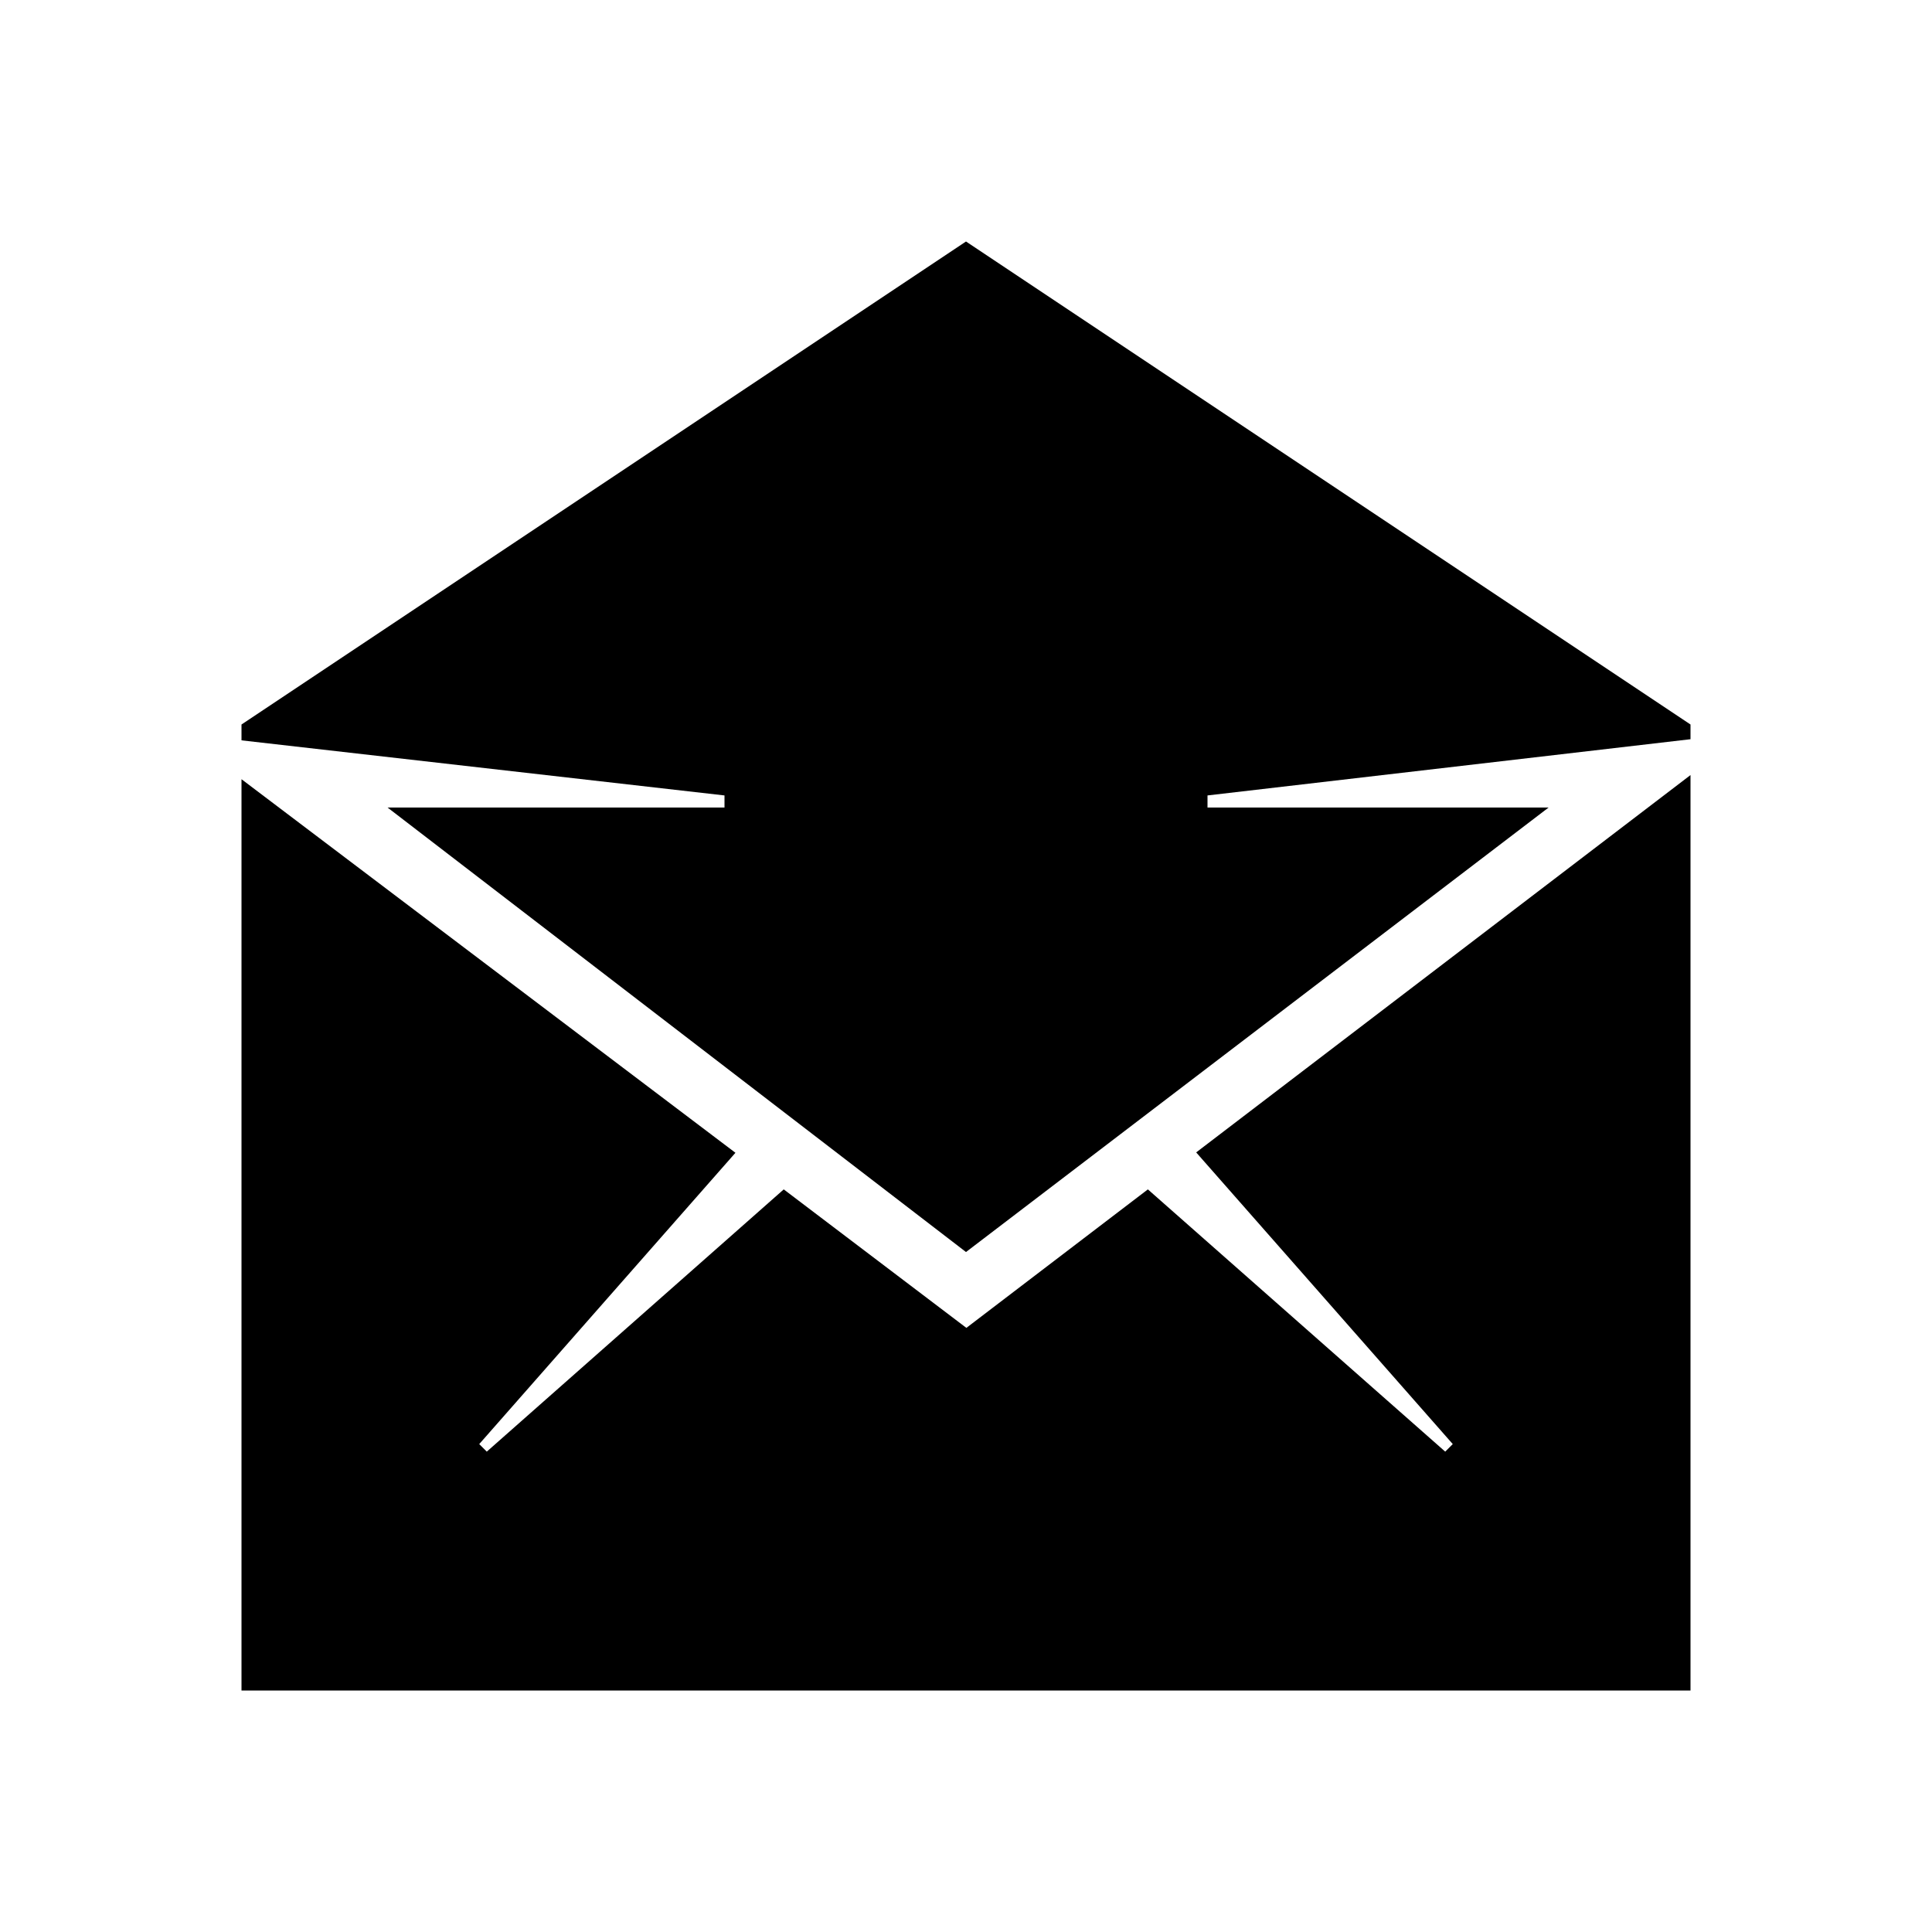
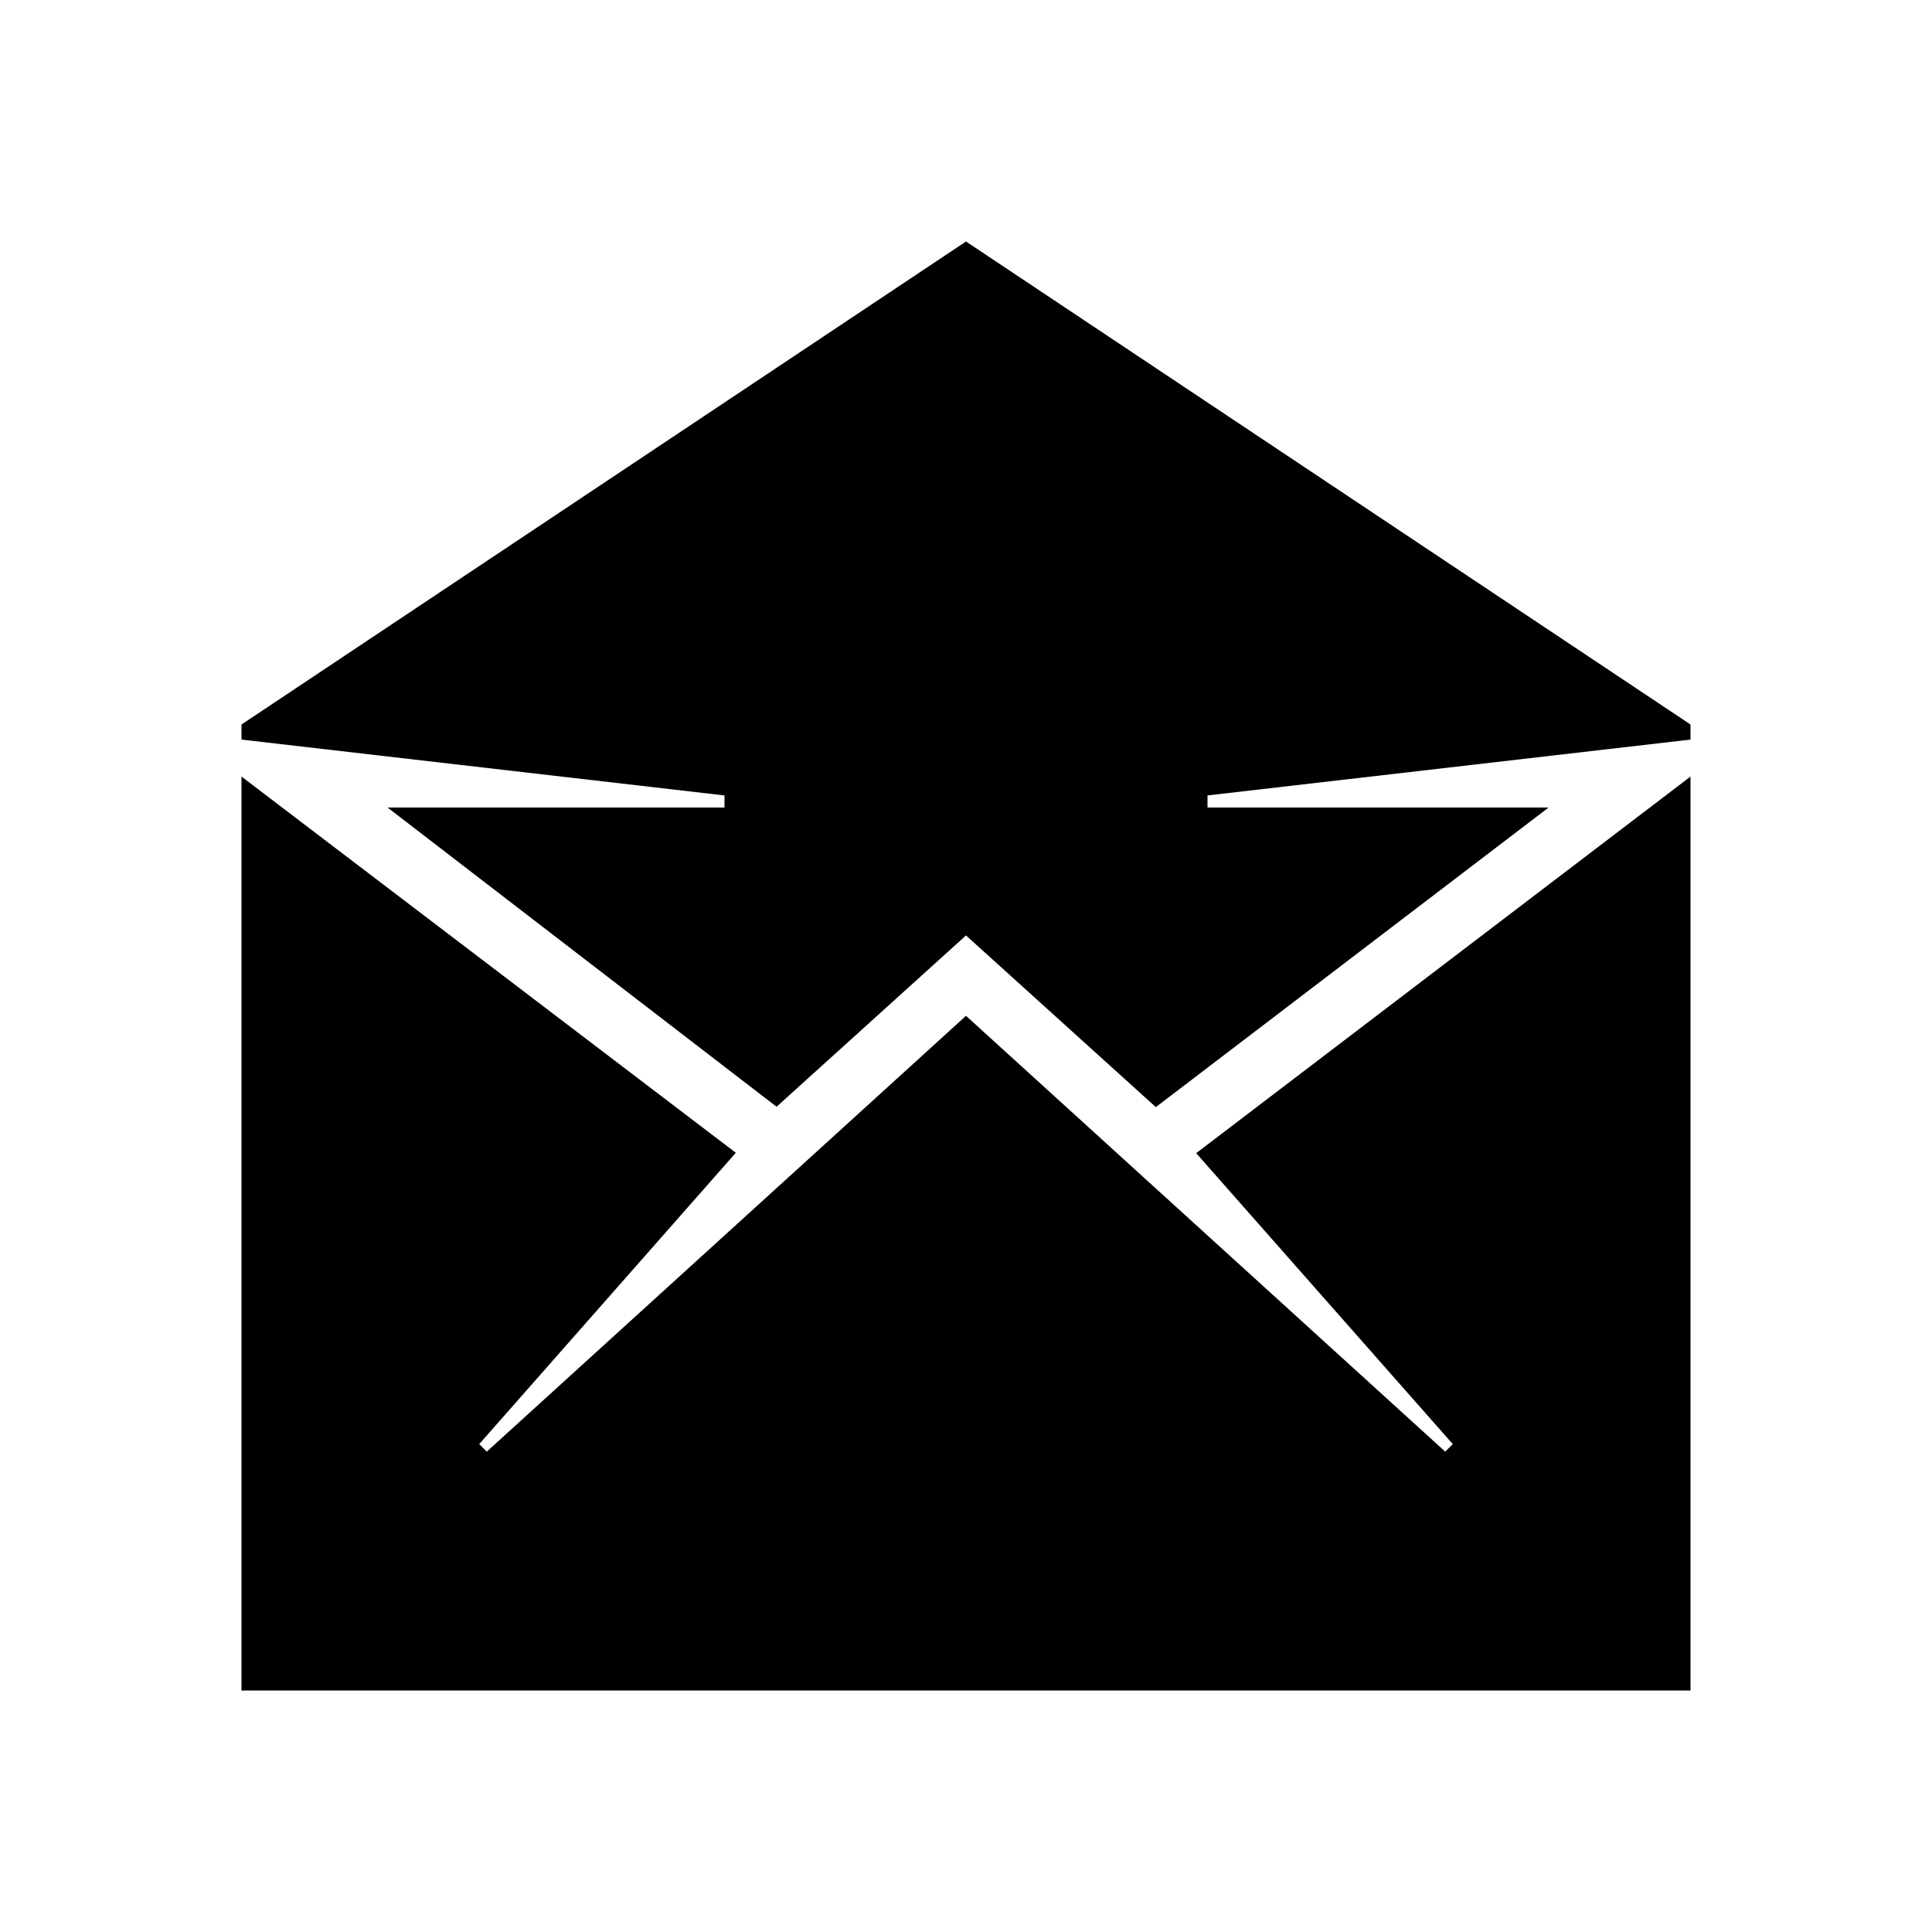
- <svg xmlns="http://www.w3.org/2000/svg" version="1.1" id="Layer_1" x="0px" y="0px" viewBox="0 0 512 512" enable-background="new 0 0 512 512" xml:space="preserve">
+ <svg xmlns="http://www.w3.org/2000/svg" version="1.1" id="Layer_1" x="0px" y="0px" viewBox="0 0 512 512" style="enable-background:new 0 0 512 512;" xml:space="preserve">
  <g>
-     <polygon points="317,305.4 385,382.7 383,384.7 304.2,315.2 256.1,351.9 207.7,315.2 129,384.7 127,382.7 194.9,305.5 64,206.5    64,448 448,448 448,205.4  " />
-     <polygon points="192,214 102.7,214 256,331.8 410.4,214 320,214 320,210.8 448,195.9 448,192 256,64 64,192 64,196.2 192,210.8     " />
+     <polygon points="448,448 448,205.8 317,305.6 385,382.7 383,384.7 256,269.2 129,384.7 127,382.7 195,305.5 64,205.8 64,448  " />
+     <polygon points="192,214 102.7,214 205.8,293.3 256,247.9 306.2,293.3 306.3,293.4 410.4,214 320,214 320,210.8 448,196 448,192    256,64 64,192 64,196 192,210.8  " />
  </g>
</svg>
